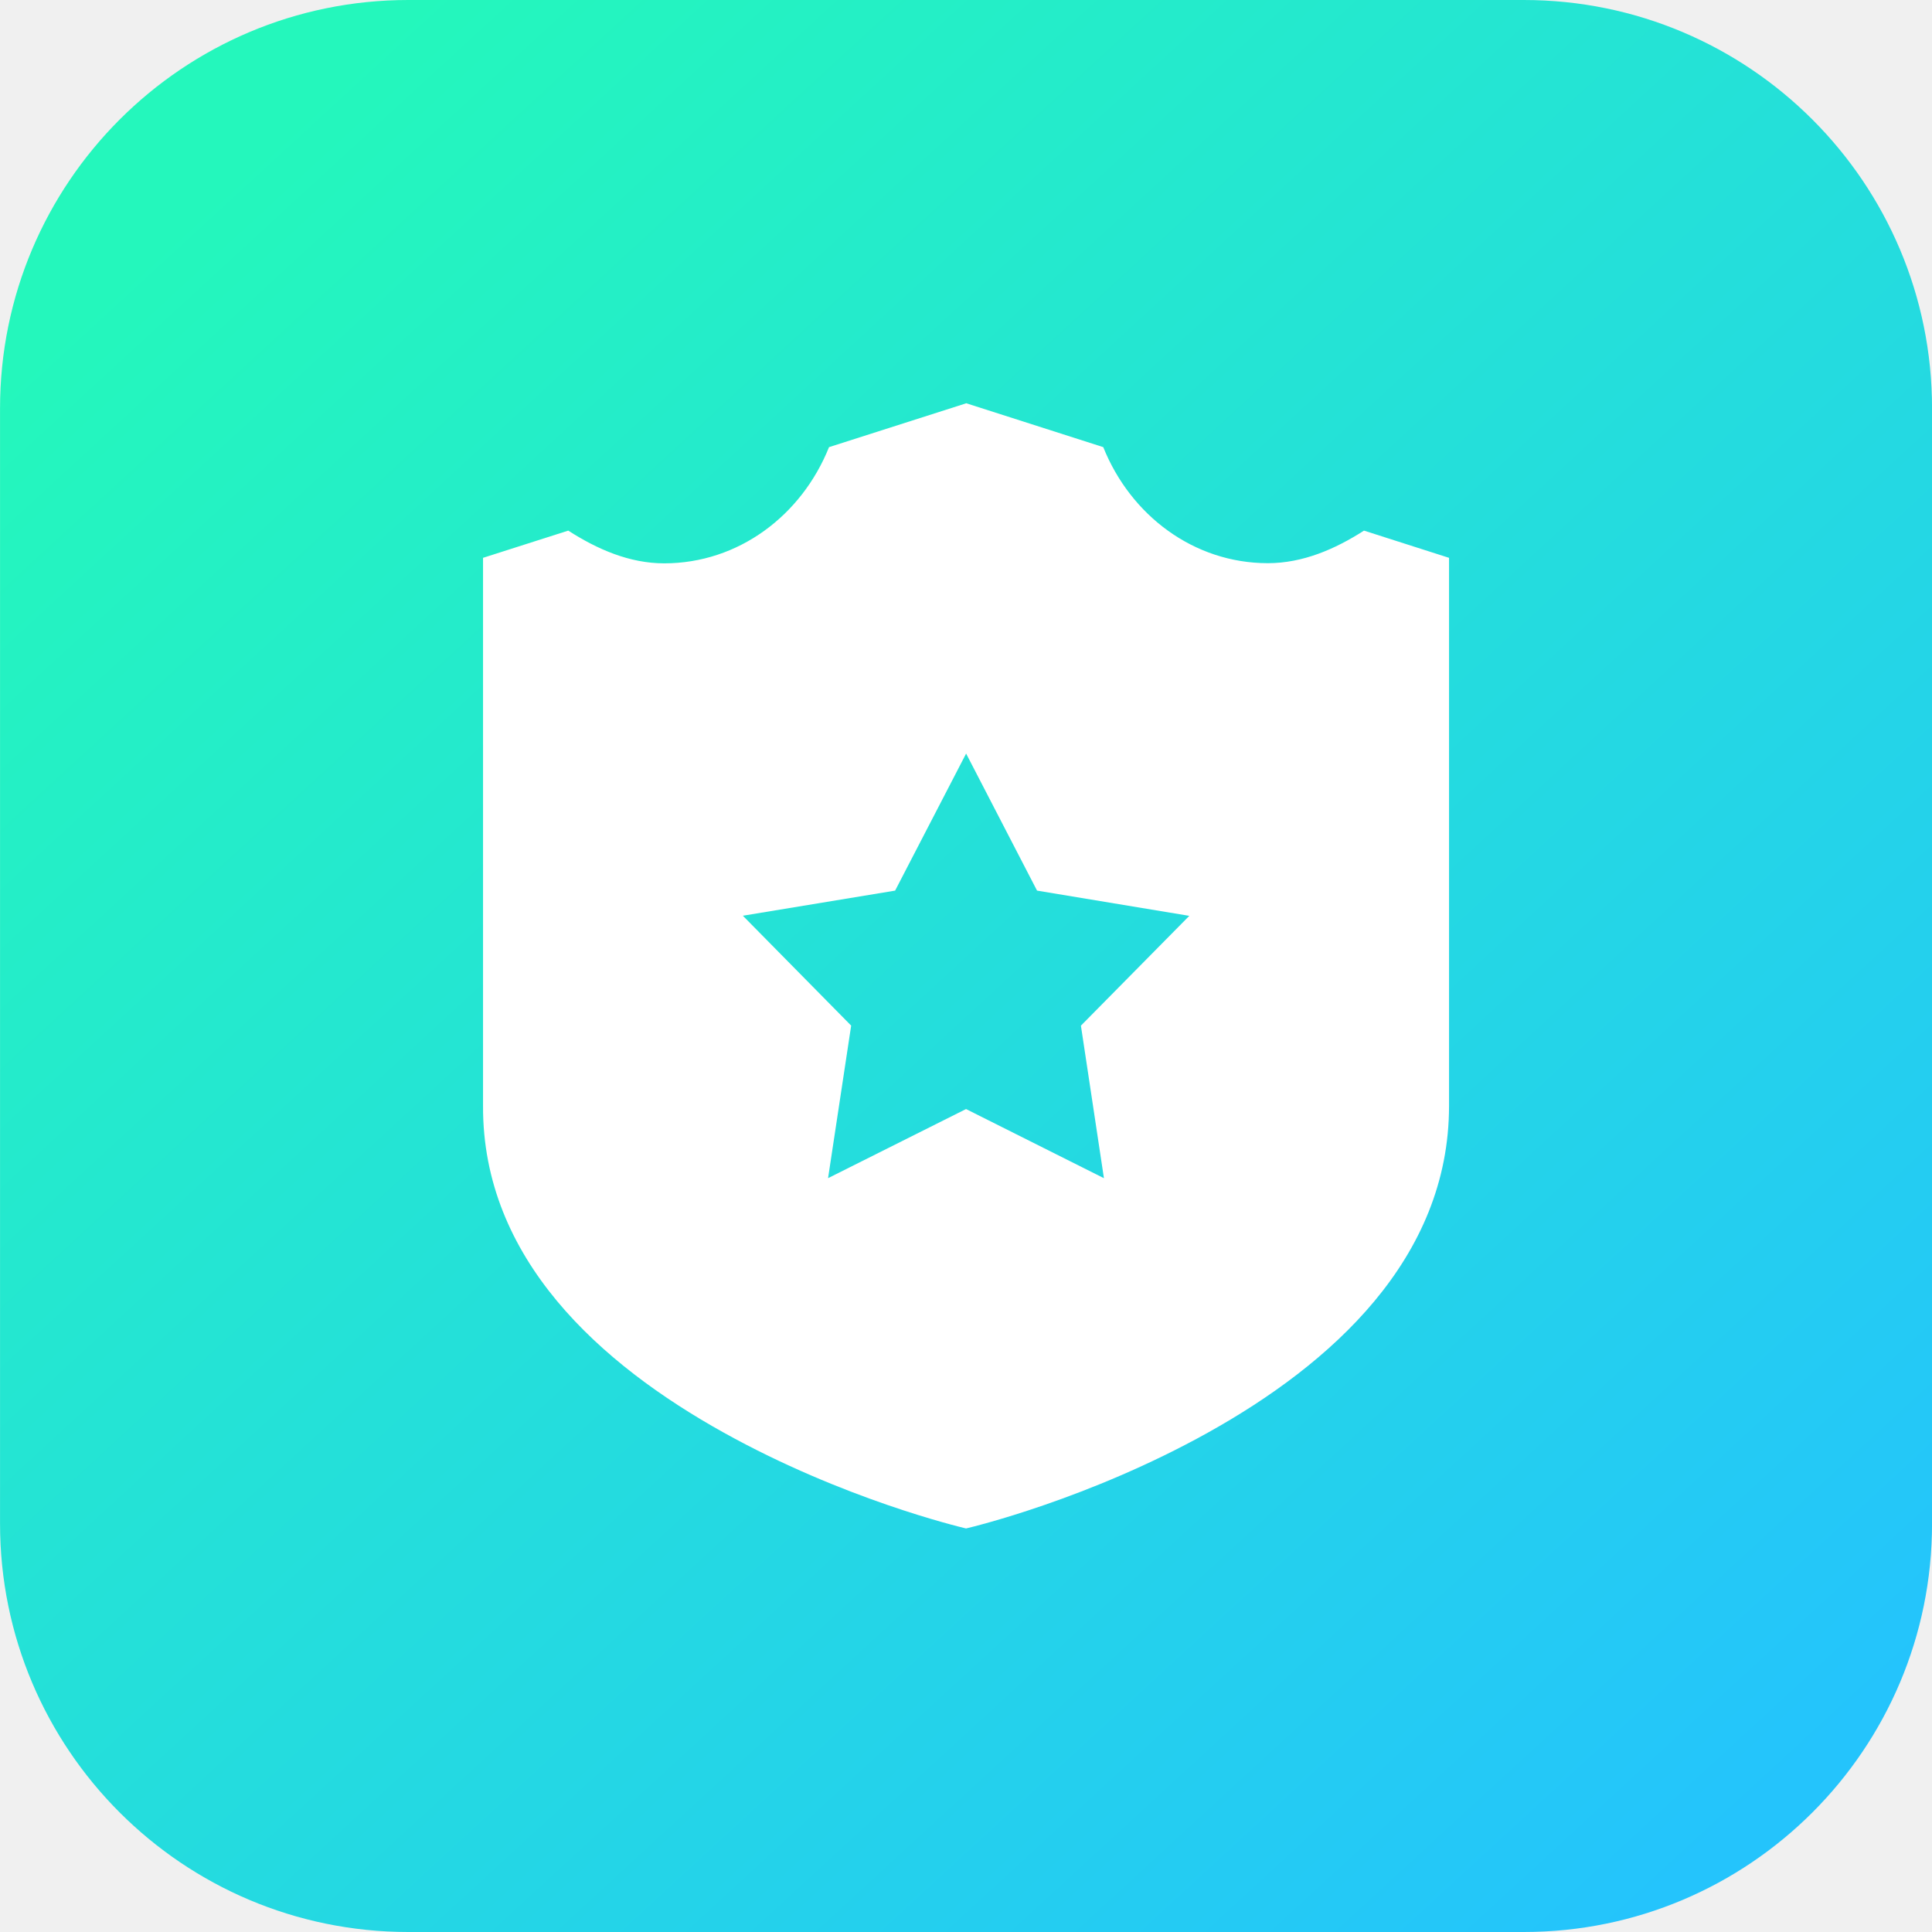
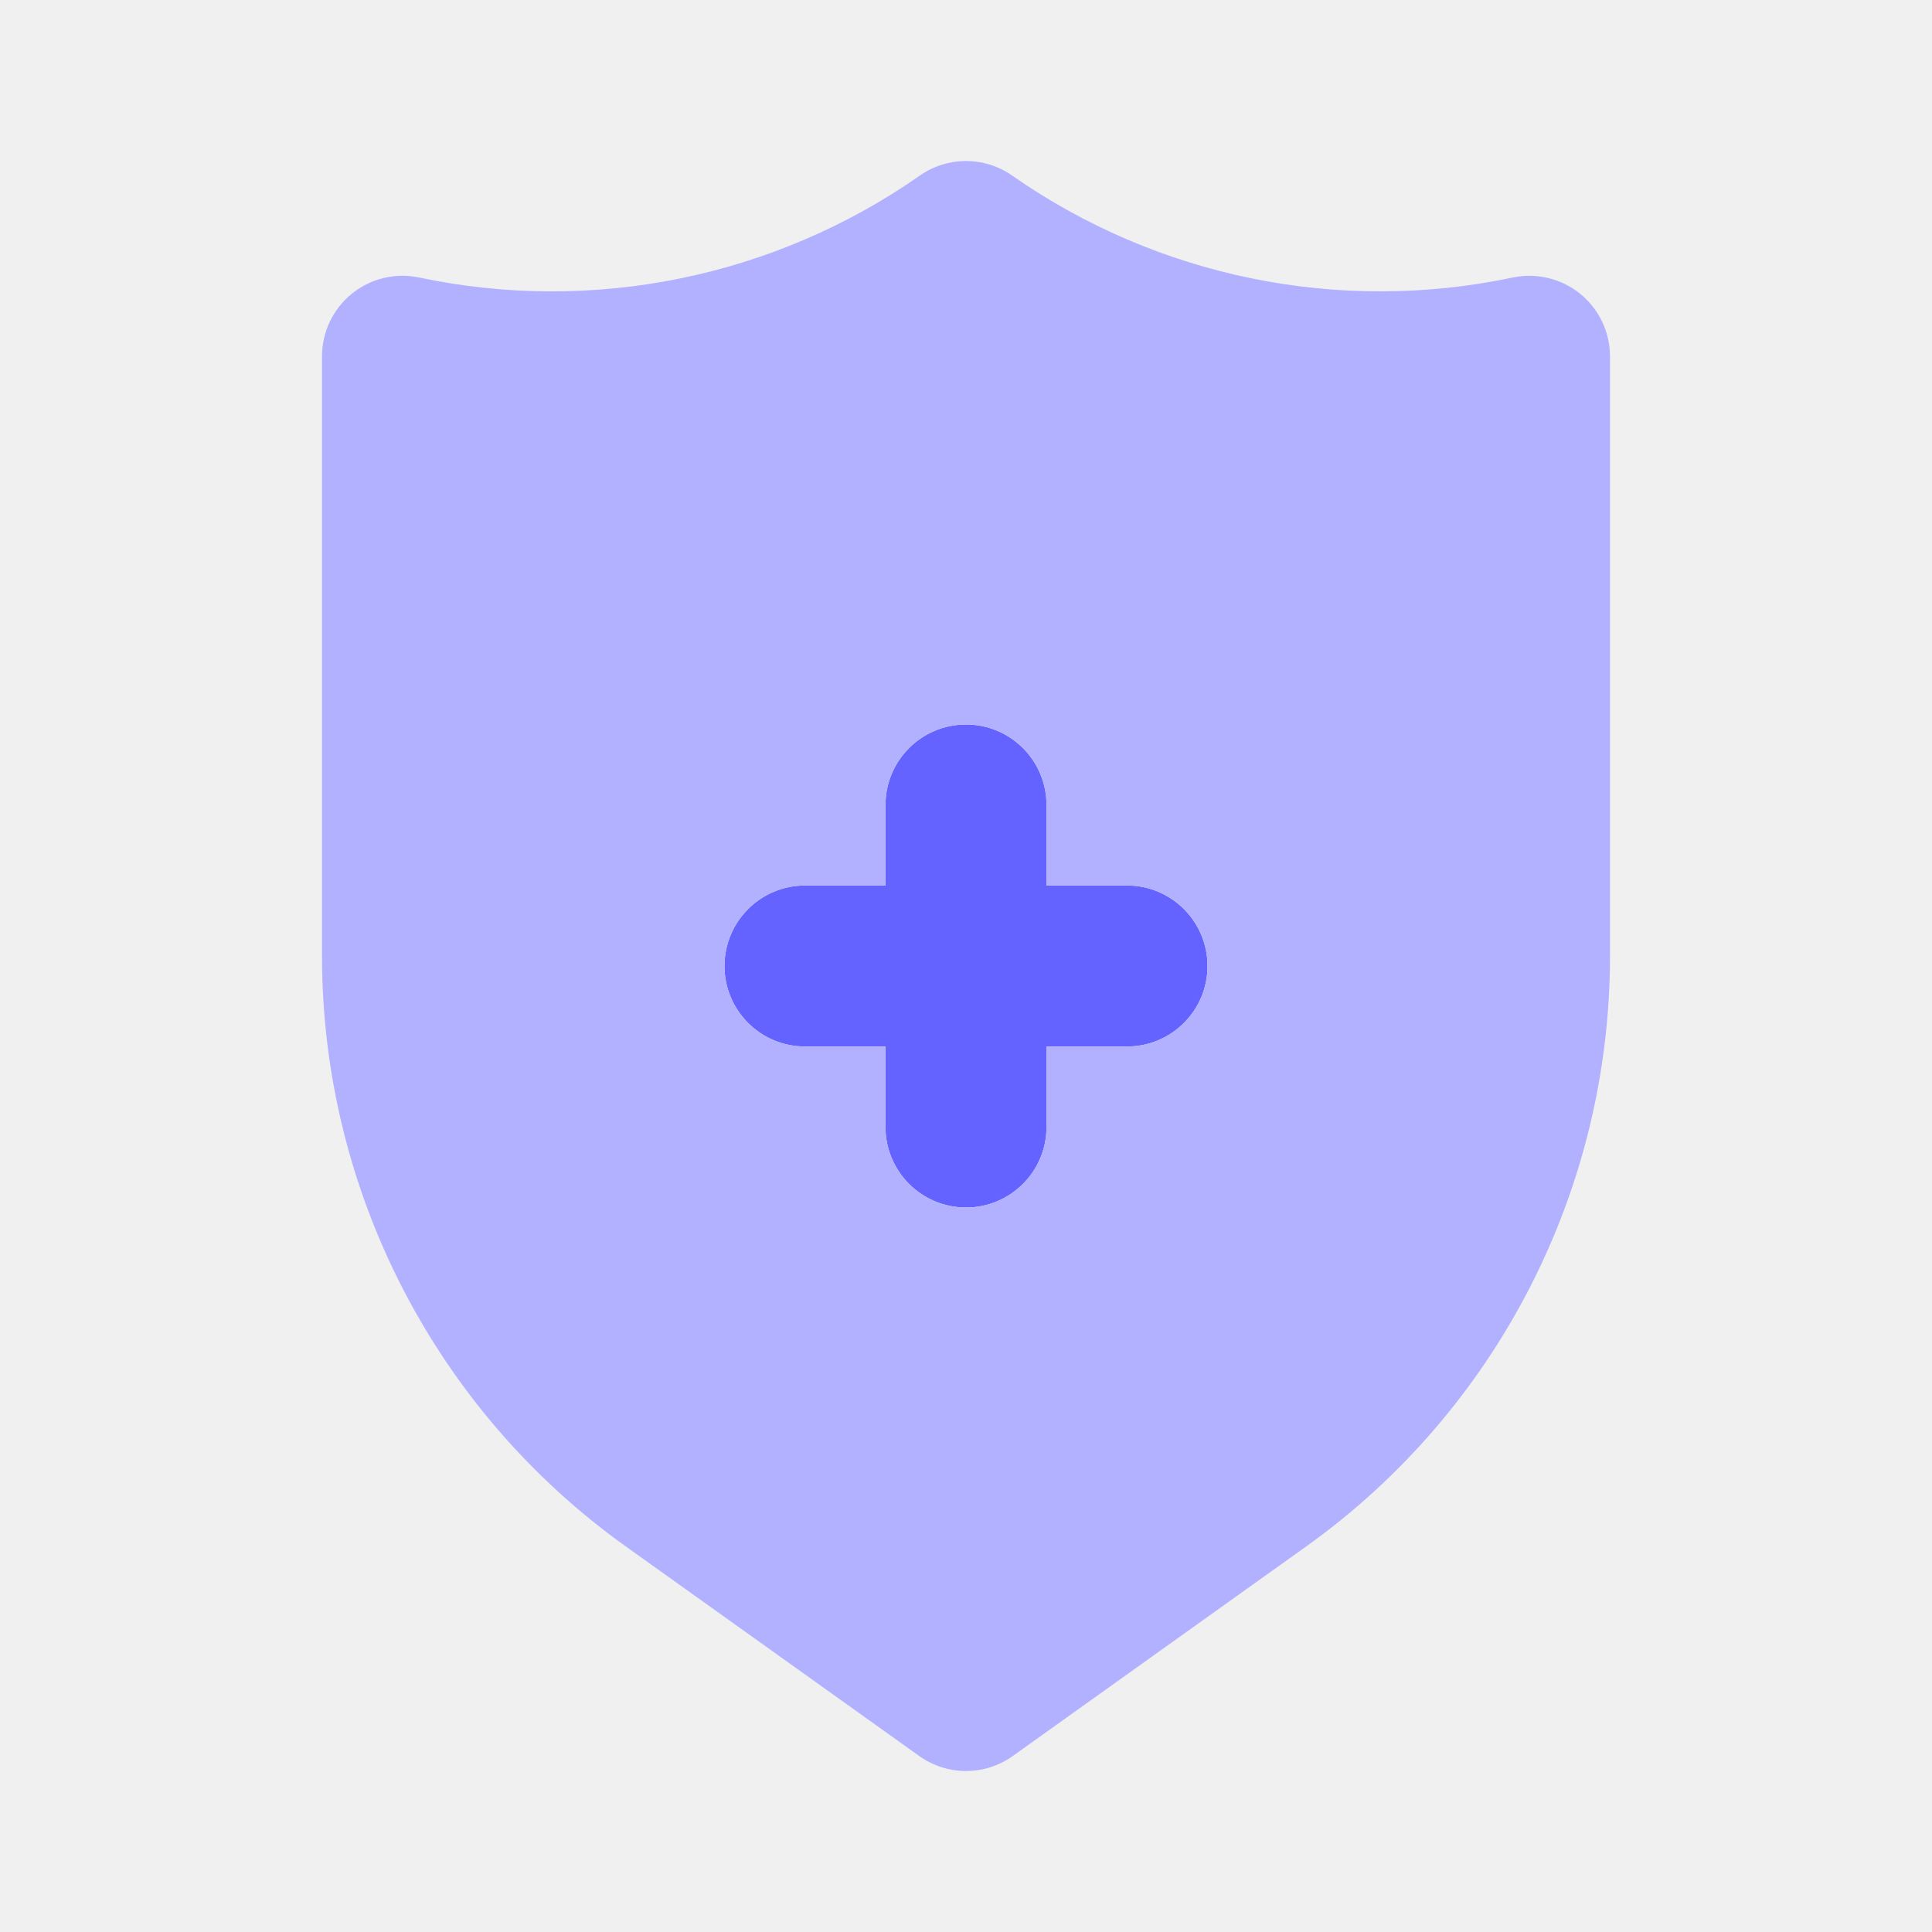
- <svg xmlns="http://www.w3.org/2000/svg" xmlns:xlink="http://www.w3.org/1999/xlink" width="48" height="48" id="shield">
-   <defs>
-     <linearGradient id="b" x1="949.87" x2="974.39" y1="518.014" y2="544.657" gradientTransform="translate(-1446.352 215.475) scale(1.53785)" gradientUnits="userSpaceOnUse" xlink:href="#a" />
-     <linearGradient id="a">
-       <stop offset="0" stop-color="#24f7bc" />
-       <stop offset="1" stop-color="#24c4fc" />
-     </linearGradient>
-   </defs>
-   <g transform="translate(-8 -1008.495)">
-     <rect width="48" height="48" x="8.001" y="1008.495" fill="url(#b)" rx="10.144" ry="10.144" />
-     <path style="line-height:normal;text-indent:0;text-align:start;text-decoration-line:none;text-decoration-style:solid;text-decoration-color:#000;text-transform:none;block-progression:tb;isolation:auto;mix-blend-mode:normal" fill="#fff" d="m32.001 1018.516-3.404 1.088c-.679 1.694-2.247 2.887-4.096 2.887-.862 0-1.662-.35-2.383-.813l-2.117.676v13.617c-.016 3.803 2.923 6.418 5.98 8.117 2.967 1.65 5.847 2.34 6.02 2.381.173-.04 3.045-.731 6.008-2.38 3.053-1.7 5.992-4.316 5.992-8.12v-13.615l-2.113-.676c-.722.463-1.523.808-2.385.809H39.5c-1.846 0-3.412-1.192-4.09-2.883l-3.41-1.092zm.002 8.701 1.762 3.405 3.783.627-2.693 2.728.572 3.79-3.426-1.718-3.428 1.717.574-3.79-2.691-2.73 3.783-.624 1.764-3.405z" color="#000" font-family="sans-serif" font-weight="400" overflow="visible" />
-   </g>
+ <svg xmlns="http://www.w3.org/2000/svg" viewBox="0 0 24 24" id="security">
+   <path fill="#6563ff" d="M14 11h-1v-1a1 1 0 0 0-2 0v1h-1a1 1 0 0 0 0 2h1v1a1 1 0 0 0 2 0v-1h1a1 1 0 0 0 0-2Z" />
+   <path fill="#b2b1ff" d="M19.63 3.65a1.002 1.002 0 0 0-.835-.203 7.985 7.985 0 0 1-6.223-1.267.999.999 0 0 0-1.144 0 7.98 7.98 0 0 1-6.223 1.267A1 1 0 0 0 4 4.427v7.456a9.019 9.019 0 0 0 3.769 7.324l3.65 2.607a1 1 0 0 0 1.162 0l3.65-2.607A9.017 9.017 0 0 0 20 11.883V4.426a1.001 1.001 0 0 0-.37-.776ZM14 13h-1v1a1 1 0 0 1-2 0v-1h-1a1 1 0 0 1 0-2h1v-1a1 1 0 0 1 2 0v1h1a1 1 0 0 1 0 2Z" />
</svg>
